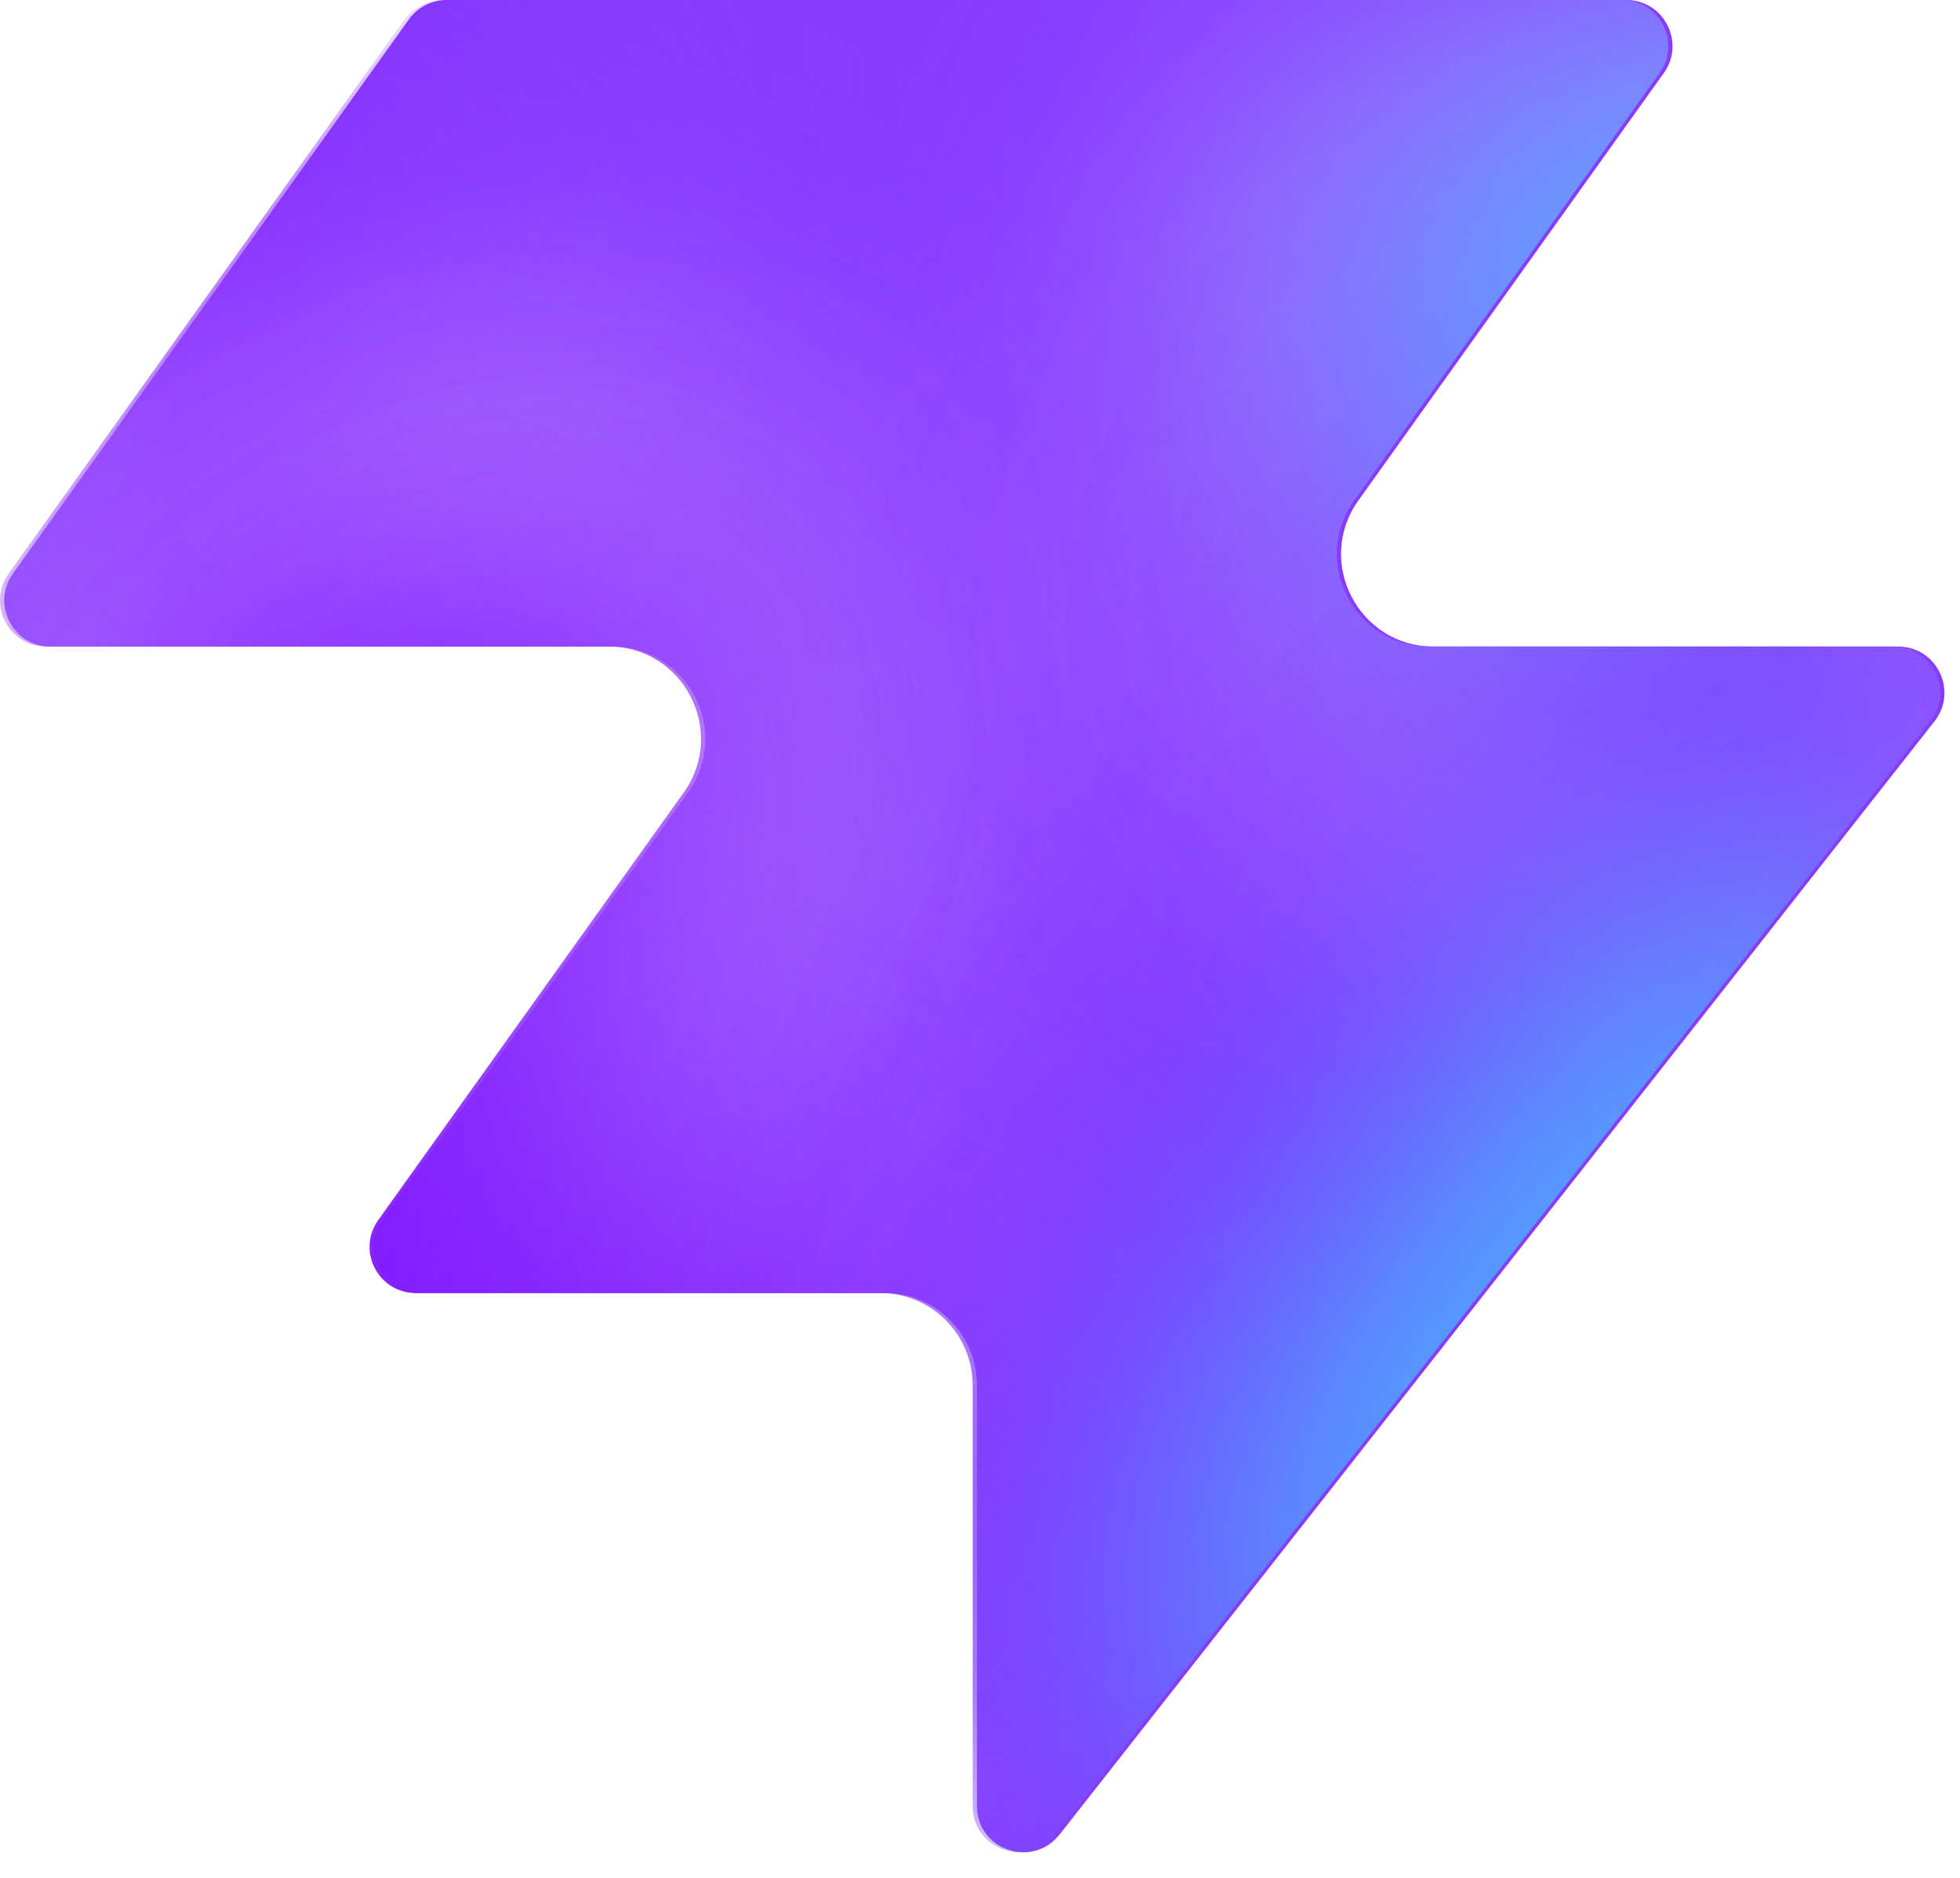
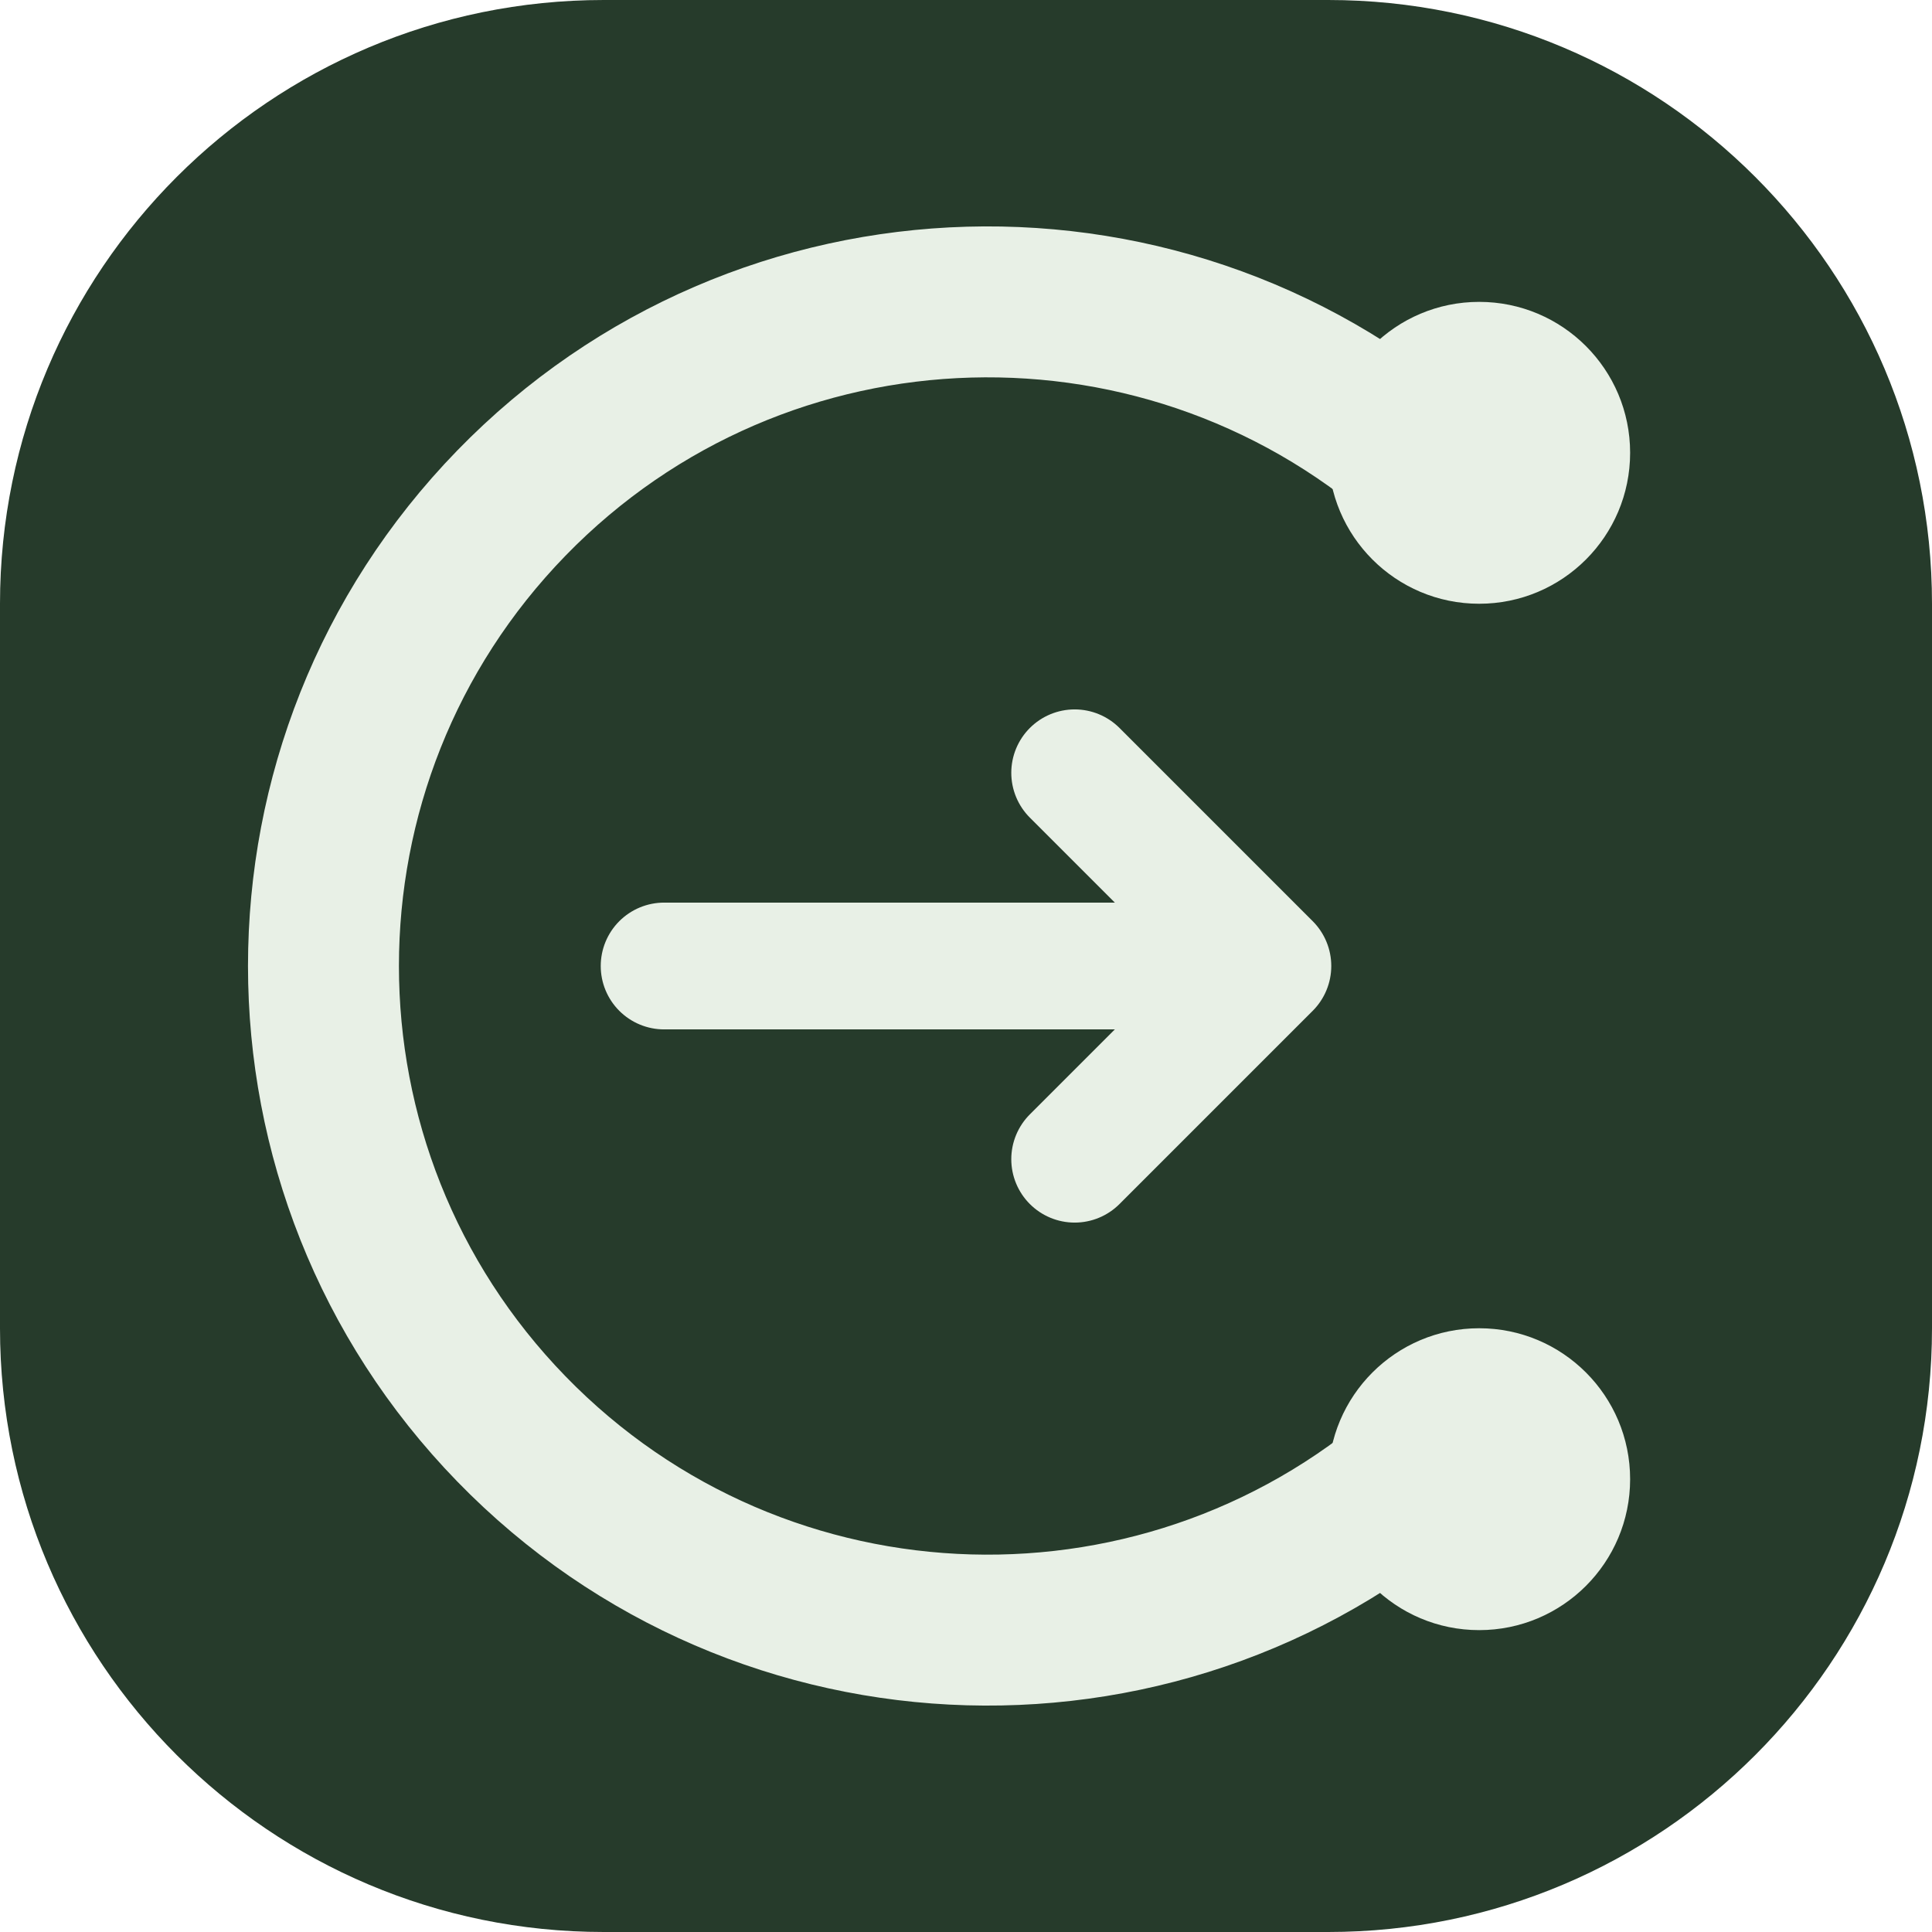
- <svg xmlns="http://www.w3.org/2000/svg" width="48" height="46" fill="none" viewBox="0 0 48 46">
-   <path fill="#863bff" d="M25.946 44.938c-.664.845-2.021.375-2.021-.698V33.937a2.26 2.26 0 0 0-2.262-2.262H10.287c-.92 0-1.456-1.04-.92-1.788l7.48-10.471c1.07-1.497 0-3.578-1.842-3.578H1.237c-.92 0-1.456-1.04-.92-1.788L10.013.474c.214-.297.556-.474.92-.474h28.894c.92 0 1.456 1.04.92 1.788l-7.48 10.471c-1.07 1.498 0 3.579 1.842 3.579h11.377c.943 0 1.473 1.088.89 1.83L25.947 44.94z" style="fill:#863bff;fill:color(display-p3 .525 .23 1);fill-opacity:1" />
-   <mask id="a" width="48" height="46" x="0" y="0" maskUnits="userSpaceOnUse" style="mask-type:alpha">
-     <path fill="#000" d="M25.842 44.938c-.664.844-2.021.375-2.021-.698V33.937a2.26 2.26 0 0 0-2.262-2.262H10.183c-.92 0-1.456-1.04-.92-1.788l7.48-10.471c1.07-1.498 0-3.579-1.842-3.579H1.133c-.92 0-1.456-1.04-.92-1.787L9.91.473c.214-.297.556-.474.92-.474h28.894c.92 0 1.456 1.04.92 1.788l-7.48 10.471c-1.07 1.498 0 3.578 1.842 3.578h11.377c.943 0 1.473 1.088.89 1.832L25.843 44.94z" style="fill:#000;fill-opacity:1" />
-   </mask>
-   <g mask="url(#a)">
-     <g filter="url(#b)">
-       <ellipse cx="5.508" cy="14.704" fill="#ede6ff" rx="5.508" ry="14.704" style="fill:#ede6ff;fill:color(display-p3 .927 .903 1);fill-opacity:1" transform="matrix(.00324 1 1 -.00324 -4.47 31.516)" />
-     </g>
-     <g filter="url(#c)">
-       <ellipse cx="10.399" cy="29.851" fill="#ede6ff" rx="10.399" ry="29.851" style="fill:#ede6ff;fill:color(display-p3 .927 .903 1);fill-opacity:1" transform="matrix(.00324 1 1 -.00324 -39.328 7.883)" />
-     </g>
-     <g filter="url(#d)">
-       <ellipse cx="5.508" cy="30.487" fill="#7e14ff" rx="5.508" ry="30.487" style="fill:#7e14ff;fill:color(display-p3 .492 .077 1);fill-opacity:1" transform="rotate(89.814 -25.913 -14.639)scale(1 -1)" />
-     </g>
-     <g filter="url(#e)">
-       <ellipse cx="5.508" cy="30.599" fill="#7e14ff" rx="5.508" ry="30.599" style="fill:#7e14ff;fill:color(display-p3 .492 .077 1);fill-opacity:1" transform="rotate(89.814 -32.644 -3.334)scale(1 -1)" />
-     </g>
-     <g filter="url(#f)">
-       <ellipse cx="5.508" cy="30.599" fill="#7e14ff" rx="5.508" ry="30.599" style="fill:#7e14ff;fill:color(display-p3 .492 .077 1);fill-opacity:1" transform="matrix(.00324 1 1 -.00324 -34.34 30.47)" />
-     </g>
-     <g filter="url(#g)">
-       <ellipse cx="14.072" cy="22.078" fill="#ede6ff" rx="14.072" ry="22.078" style="fill:#ede6ff;fill:color(display-p3 .927 .903 1);fill-opacity:1" transform="rotate(93.35 24.506 48.493)scale(-1 1)" />
-     </g>
-     <g filter="url(#h)">
-       <ellipse cx="3.47" cy="21.501" fill="#7e14ff" rx="3.47" ry="21.501" style="fill:#7e14ff;fill:color(display-p3 .492 .077 1);fill-opacity:1" transform="rotate(89.009 28.708 47.59)scale(-1 1)" />
-     </g>
-     <g filter="url(#i)">
-       <ellipse cx="3.47" cy="21.501" fill="#7e14ff" rx="3.47" ry="21.501" style="fill:#7e14ff;fill:color(display-p3 .492 .077 1);fill-opacity:1" transform="rotate(89.009 28.708 47.59)scale(-1 1)" />
-     </g>
-     <g filter="url(#j)">
-       <ellipse cx=".387" cy="8.972" fill="#7e14ff" rx="4.407" ry="29.108" style="fill:#7e14ff;fill:color(display-p3 .492 .077 1);fill-opacity:1" transform="rotate(39.51 .387 8.972)" />
-     </g>
-     <g filter="url(#k)">
-       <ellipse cx="47.523" cy="-6.092" fill="#7e14ff" rx="4.407" ry="29.108" style="fill:#7e14ff;fill:color(display-p3 .492 .077 1);fill-opacity:1" transform="rotate(37.892 47.523 -6.092)" />
-     </g>
-     <g filter="url(#l)">
-       <ellipse cx="41.412" cy="6.333" fill="#47bfff" rx="5.971" ry="9.665" style="fill:#47bfff;fill:color(display-p3 .28 .748 1);fill-opacity:1" transform="rotate(37.892 41.412 6.333)" />
-     </g>
-     <g filter="url(#m)">
-       <ellipse cx="-1.879" cy="38.332" fill="#7e14ff" rx="4.407" ry="29.108" style="fill:#7e14ff;fill:color(display-p3 .492 .077 1);fill-opacity:1" transform="rotate(37.892 -1.88 38.332)" />
-     </g>
-     <g filter="url(#n)">
-       <ellipse cx="-1.879" cy="38.332" fill="#7e14ff" rx="4.407" ry="29.108" style="fill:#7e14ff;fill:color(display-p3 .492 .077 1);fill-opacity:1" transform="rotate(37.892 -1.88 38.332)" />
-     </g>
-     <g filter="url(#o)">
-       <ellipse cx="35.651" cy="29.907" fill="#7e14ff" rx="4.407" ry="29.108" style="fill:#7e14ff;fill:color(display-p3 .492 .077 1);fill-opacity:1" transform="rotate(37.892 35.651 29.907)" />
-     </g>
-     <g filter="url(#p)">
-       <ellipse cx="38.418" cy="32.4" fill="#47bfff" rx="5.971" ry="15.297" style="fill:#47bfff;fill:color(display-p3 .28 .748 1);fill-opacity:1" transform="rotate(37.892 38.418 32.4)" />
-     </g>
-   </g>
-   <defs>
-     <filter id="b" width="60.045" height="41.654" x="-19.77" y="16.149" color-interpolation-filters="sRGB" filterUnits="userSpaceOnUse">
-       <feFlood flood-opacity="0" result="BackgroundImageFix" />
-       <feBlend in="SourceGraphic" in2="BackgroundImageFix" result="shape" />
-       <feGaussianBlur result="effect1_foregroundBlur_2002_17158" stdDeviation="7.659" />
-     </filter>
-     <filter id="c" width="90.34" height="51.437" x="-54.613" y="-7.533" color-interpolation-filters="sRGB" filterUnits="userSpaceOnUse">
-       <feFlood flood-opacity="0" result="BackgroundImageFix" />
-       <feBlend in="SourceGraphic" in2="BackgroundImageFix" result="shape" />
-       <feGaussianBlur result="effect1_foregroundBlur_2002_17158" stdDeviation="7.659" />
-     </filter>
-     <filter id="d" width="79.355" height="29.4" x="-49.64" y="2.03" color-interpolation-filters="sRGB" filterUnits="userSpaceOnUse">
-       <feFlood flood-opacity="0" result="BackgroundImageFix" />
-       <feBlend in="SourceGraphic" in2="BackgroundImageFix" result="shape" />
-       <feGaussianBlur result="effect1_foregroundBlur_2002_17158" stdDeviation="4.596" />
-     </filter>
-     <filter id="e" width="79.579" height="29.4" x="-45.045" y="20.029" color-interpolation-filters="sRGB" filterUnits="userSpaceOnUse">
-       <feFlood flood-opacity="0" result="BackgroundImageFix" />
-       <feBlend in="SourceGraphic" in2="BackgroundImageFix" result="shape" />
-       <feGaussianBlur result="effect1_foregroundBlur_2002_17158" stdDeviation="4.596" />
-     </filter>
-     <filter id="f" width="79.579" height="29.4" x="-43.513" y="21.178" color-interpolation-filters="sRGB" filterUnits="userSpaceOnUse">
-       <feFlood flood-opacity="0" result="BackgroundImageFix" />
-       <feBlend in="SourceGraphic" in2="BackgroundImageFix" result="shape" />
-       <feGaussianBlur result="effect1_foregroundBlur_2002_17158" stdDeviation="4.596" />
-     </filter>
-     <filter id="g" width="74.749" height="58.852" x="15.756" y="-17.901" color-interpolation-filters="sRGB" filterUnits="userSpaceOnUse">
-       <feFlood flood-opacity="0" result="BackgroundImageFix" />
-       <feBlend in="SourceGraphic" in2="BackgroundImageFix" result="shape" />
-       <feGaussianBlur result="effect1_foregroundBlur_2002_17158" stdDeviation="7.659" />
-     </filter>
-     <filter id="h" width="61.377" height="25.362" x="23.548" y="2.284" color-interpolation-filters="sRGB" filterUnits="userSpaceOnUse">
-       <feFlood flood-opacity="0" result="BackgroundImageFix" />
-       <feBlend in="SourceGraphic" in2="BackgroundImageFix" result="shape" />
-       <feGaussianBlur result="effect1_foregroundBlur_2002_17158" stdDeviation="4.596" />
-     </filter>
-     <filter id="i" width="61.377" height="25.362" x="23.548" y="2.284" color-interpolation-filters="sRGB" filterUnits="userSpaceOnUse">
-       <feFlood flood-opacity="0" result="BackgroundImageFix" />
-       <feBlend in="SourceGraphic" in2="BackgroundImageFix" result="shape" />
-       <feGaussianBlur result="effect1_foregroundBlur_2002_17158" stdDeviation="4.596" />
-     </filter>
-     <filter id="j" width="56.045" height="63.649" x="-27.636" y="-22.853" color-interpolation-filters="sRGB" filterUnits="userSpaceOnUse">
-       <feFlood flood-opacity="0" result="BackgroundImageFix" />
-       <feBlend in="SourceGraphic" in2="BackgroundImageFix" result="shape" />
-       <feGaussianBlur result="effect1_foregroundBlur_2002_17158" stdDeviation="4.596" />
-     </filter>
-     <filter id="k" width="54.814" height="64.646" x="20.116" y="-38.415" color-interpolation-filters="sRGB" filterUnits="userSpaceOnUse">
-       <feFlood flood-opacity="0" result="BackgroundImageFix" />
-       <feBlend in="SourceGraphic" in2="BackgroundImageFix" result="shape" />
-       <feGaussianBlur result="effect1_foregroundBlur_2002_17158" stdDeviation="4.596" />
-     </filter>
-     <filter id="l" width="33.541" height="35.313" x="24.641" y="-11.323" color-interpolation-filters="sRGB" filterUnits="userSpaceOnUse">
-       <feFlood flood-opacity="0" result="BackgroundImageFix" />
-       <feBlend in="SourceGraphic" in2="BackgroundImageFix" result="shape" />
-       <feGaussianBlur result="effect1_foregroundBlur_2002_17158" stdDeviation="4.596" />
-     </filter>
-     <filter id="m" width="54.814" height="64.646" x="-29.286" y="6.009" color-interpolation-filters="sRGB" filterUnits="userSpaceOnUse">
-       <feFlood flood-opacity="0" result="BackgroundImageFix" />
-       <feBlend in="SourceGraphic" in2="BackgroundImageFix" result="shape" />
-       <feGaussianBlur result="effect1_foregroundBlur_2002_17158" stdDeviation="4.596" />
-     </filter>
-     <filter id="n" width="54.814" height="64.646" x="-29.286" y="6.009" color-interpolation-filters="sRGB" filterUnits="userSpaceOnUse">
-       <feFlood flood-opacity="0" result="BackgroundImageFix" />
-       <feBlend in="SourceGraphic" in2="BackgroundImageFix" result="shape" />
-       <feGaussianBlur result="effect1_foregroundBlur_2002_17158" stdDeviation="4.596" />
-     </filter>
-     <filter id="o" width="54.814" height="64.646" x="8.244" y="-2.416" color-interpolation-filters="sRGB" filterUnits="userSpaceOnUse">
-       <feFlood flood-opacity="0" result="BackgroundImageFix" />
-       <feBlend in="SourceGraphic" in2="BackgroundImageFix" result="shape" />
-       <feGaussianBlur result="effect1_foregroundBlur_2002_17158" stdDeviation="4.596" />
-     </filter>
-     <filter id="p" width="39.409" height="43.623" x="18.713" y="10.588" color-interpolation-filters="sRGB" filterUnits="userSpaceOnUse">
-       <feFlood flood-opacity="0" result="BackgroundImageFix" />
-       <feBlend in="SourceGraphic" in2="BackgroundImageFix" result="shape" />
-       <feGaussianBlur result="effect1_foregroundBlur_2002_17158" stdDeviation="4.596" />
-     </filter>
-   </defs>
+ <svg xmlns="http://www.w3.org/2000/svg" viewBox="0 0 32 32">
+   <rect width="32" height="32" rx="10" fill="#263b2b" />
+   <path d="M23.8 7.9a11 11 0 1 0 0 16.2" stroke="#e8f0e6" stroke-width="2.5" stroke-linecap="round" fill="none" />
+   <path d="M11 16h10m0 0-3.2-3.2M21 16l-3.2 3.2" stroke="#e8f0e6" stroke-width="2.1" stroke-linecap="round" stroke-linejoin="round" fill="none" />
+   <circle cx="24.5" cy="7.5" r="2.5" fill="#e8f0e6" />
+   <circle cx="24.5" cy="24.5" r="2.5" fill="#e8f0e6" />
</svg>
